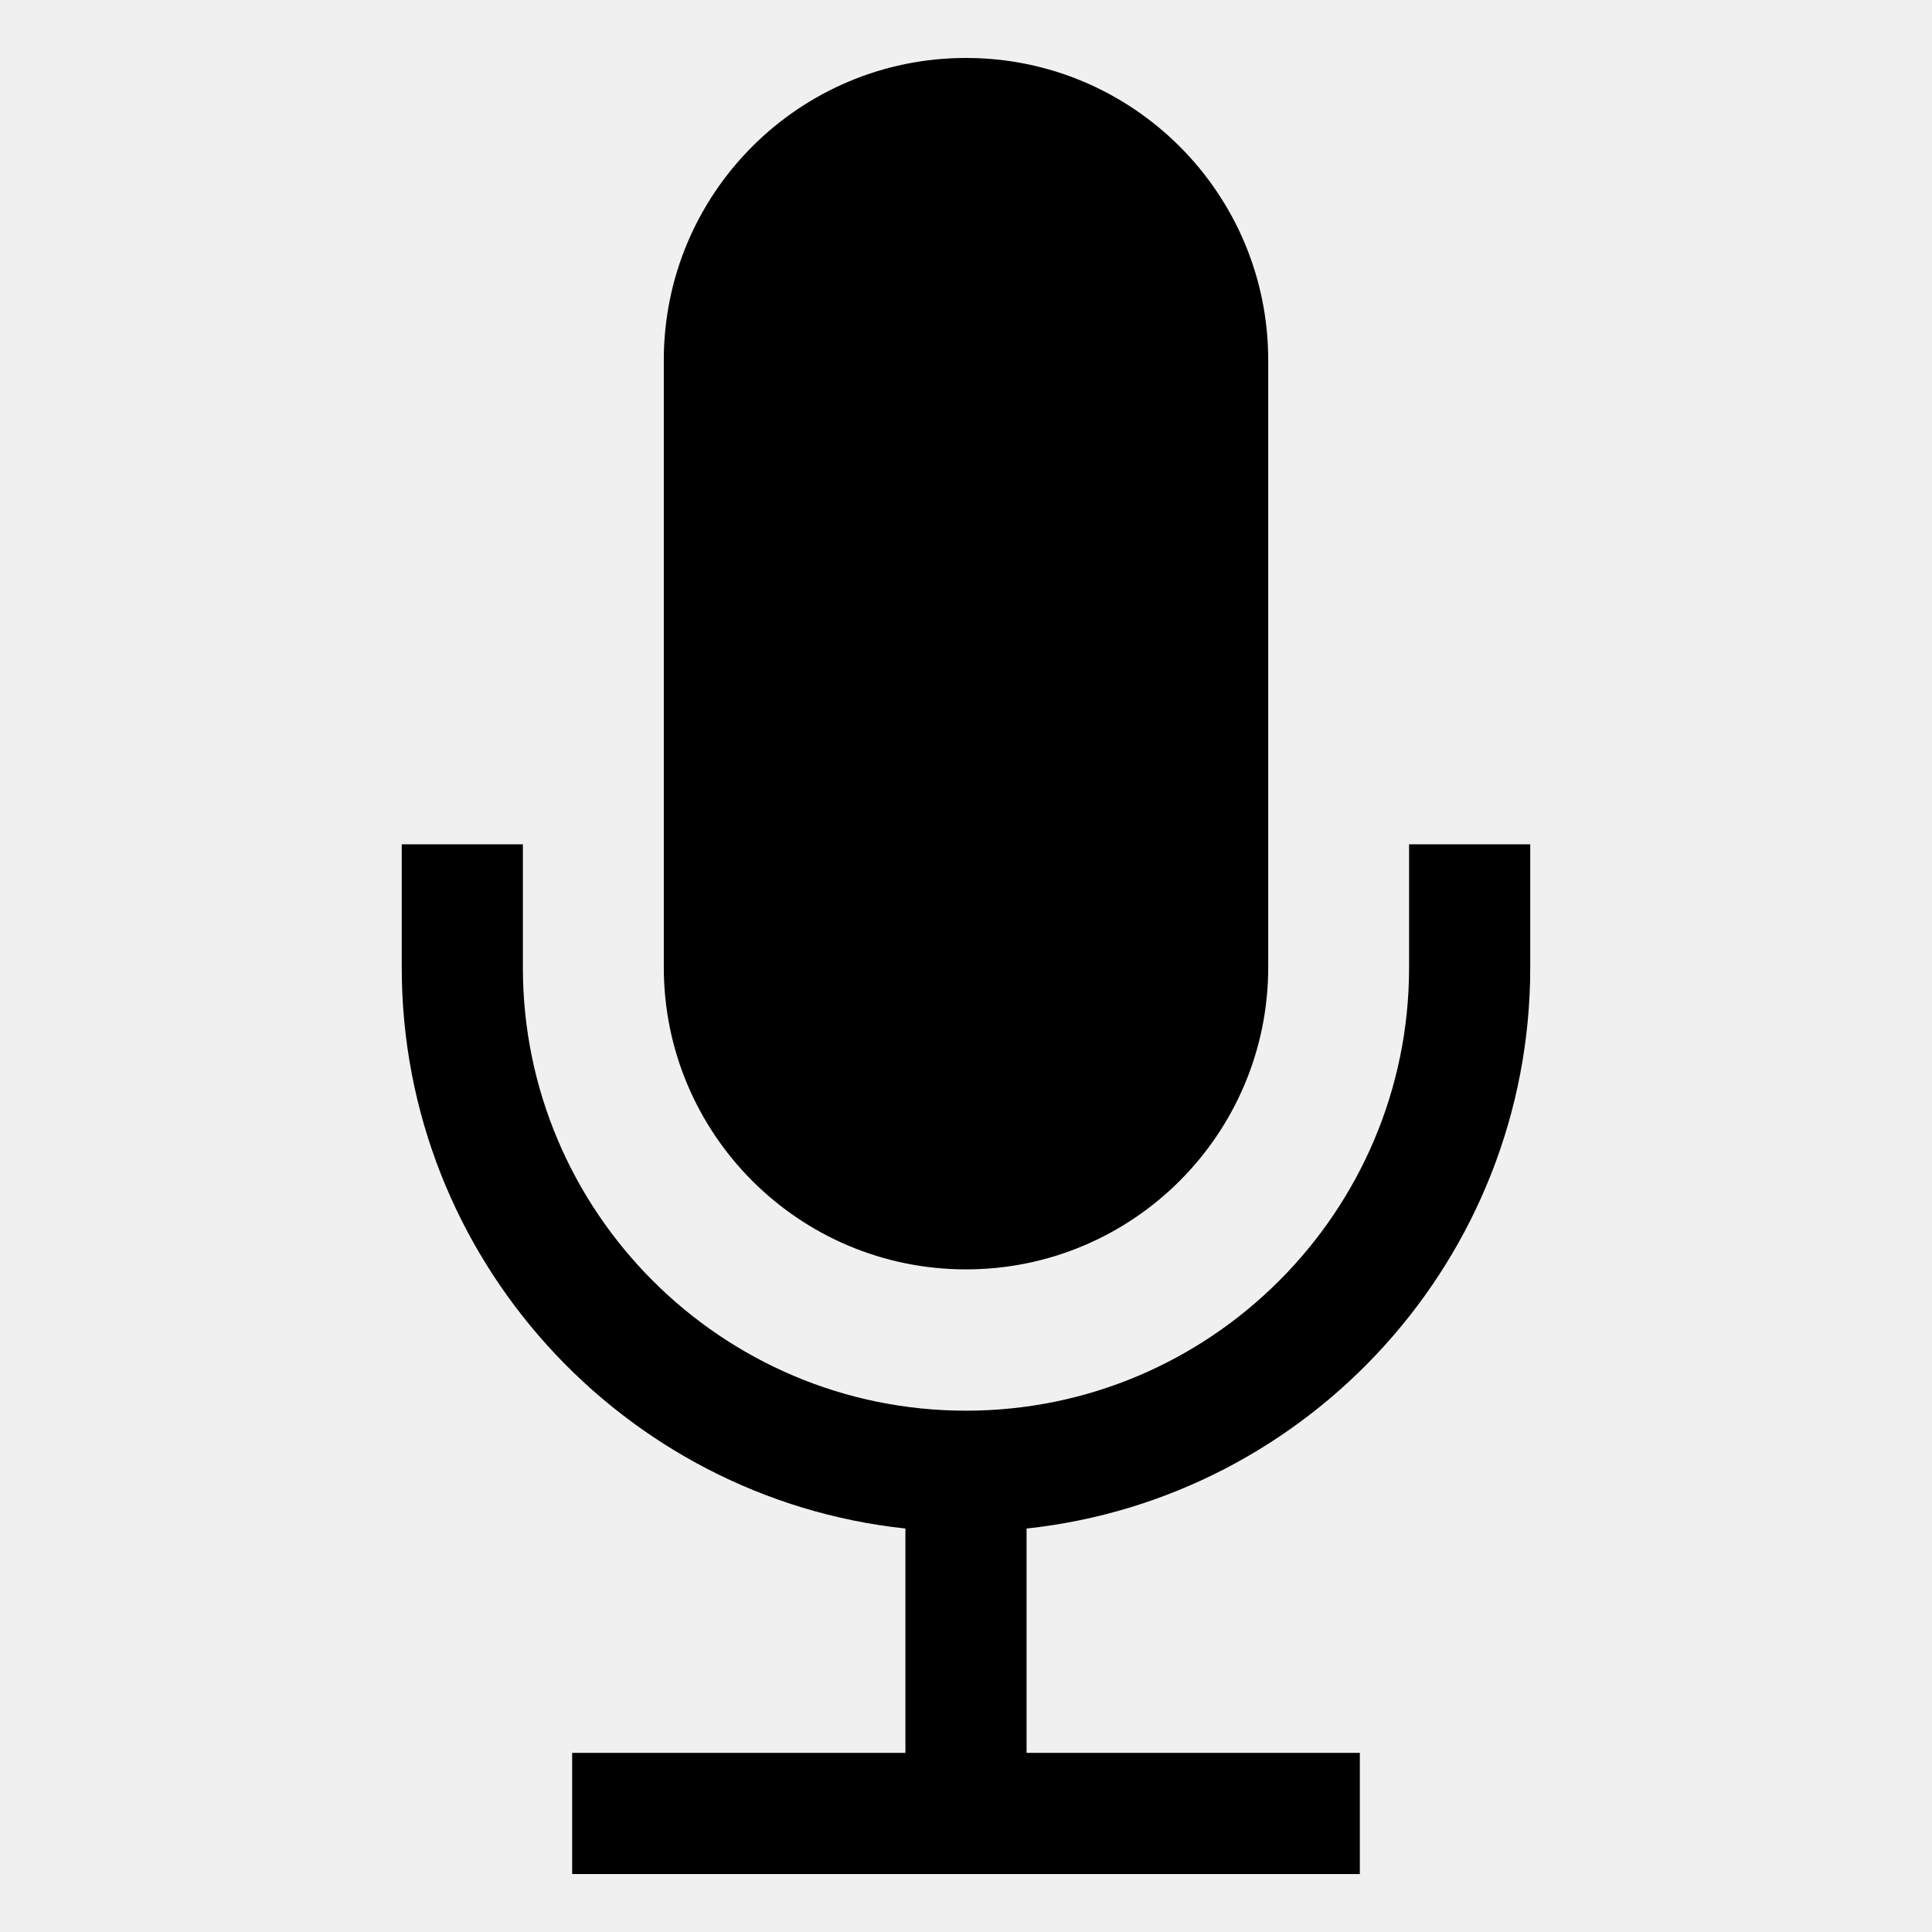
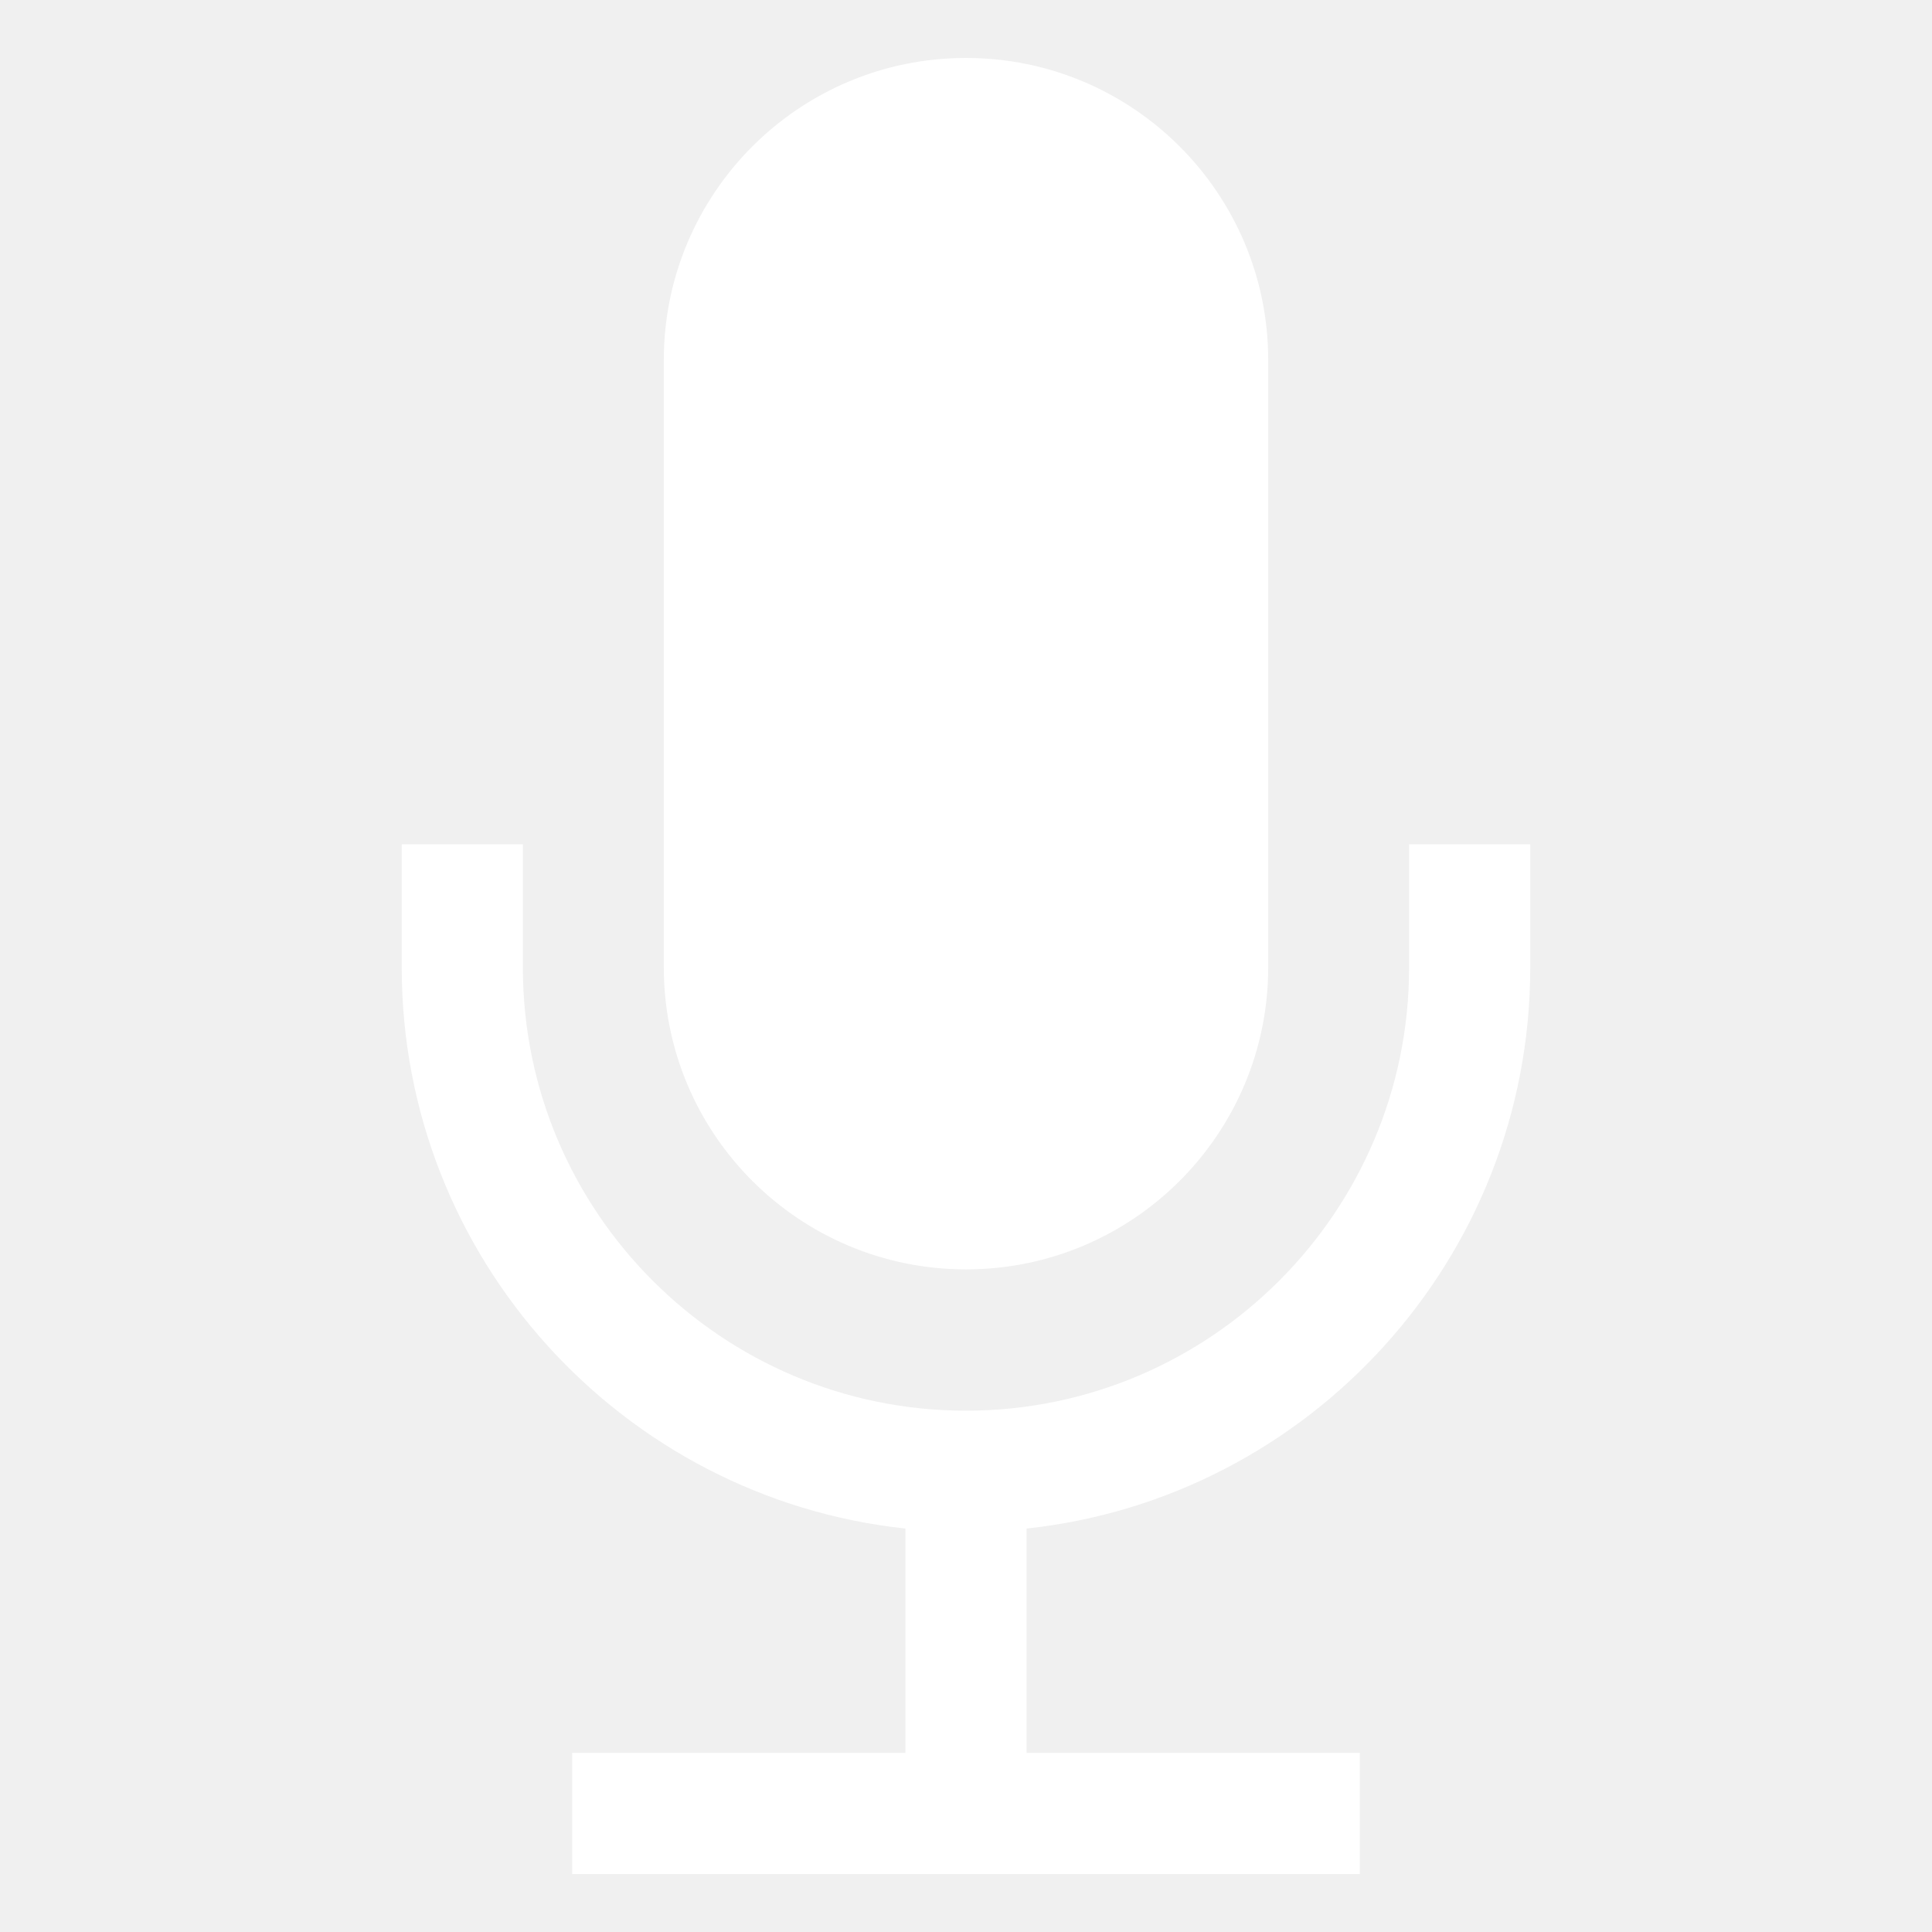
- <svg xmlns="http://www.w3.org/2000/svg" height="300px" width="300px" fill="#000000" version="1.1" x="0px" y="0px" viewBox="-20.794 -3 100 100" overflow="visible" enable-background="new -20.794 -3 100 100" xml:space="preserve">
-   <path fill="#000000" d="M29.206,62.703c8.638,0,15.643-7.002,15.643-15.642V15.642C44.848,7.005,37.843,0,29.206,0  c-8.64,0-15.642,7.005-15.642,15.642v31.419C13.563,55.701,20.565,62.703,29.206,62.703z" />
-   <path fill="#000000" d="M52.14,40.702v6.38c0,12.648-10.287,22.935-22.935,22.935c-12.648,0-22.935-10.287-22.935-22.935v-6.38H0  v6.38c0,15.045,11.435,27.465,26.07,29.035v11.612H8.821V94h40.77v-6.271H32.341V76.117c14.635-1.569,26.07-13.989,26.07-29.035  v-6.38H52.14z" />
+ <svg xmlns="http://www.w3.org/2000/svg" height="300px" width="300px" fill="#ffffff" version="1.1" x="0px" y="0px" viewBox="-20.794 -3 100 100" overflow="visible" enable-background="new -20.794 -3 100 100" xml:space="preserve">
+   <path fill="#ffffff" d="M29.206,62.703c8.638,0,15.643-7.002,15.643-15.642V15.642C44.848,7.005,37.843,0,29.206,0  c-8.64,0-15.642,7.005-15.642,15.642v31.419C13.563,55.701,20.565,62.703,29.206,62.703z" />
+   <path fill="#ffffff" d="M52.14,40.702v6.38c0,12.648-10.287,22.935-22.935,22.935c-12.648,0-22.935-10.287-22.935-22.935v-6.38H0  v6.38c0,15.045,11.435,27.465,26.07,29.035v11.612H8.821V94h40.77v-6.271H32.341V76.117c14.635-1.569,26.07-13.989,26.07-29.035  v-6.38H52.14z" />
</svg>
